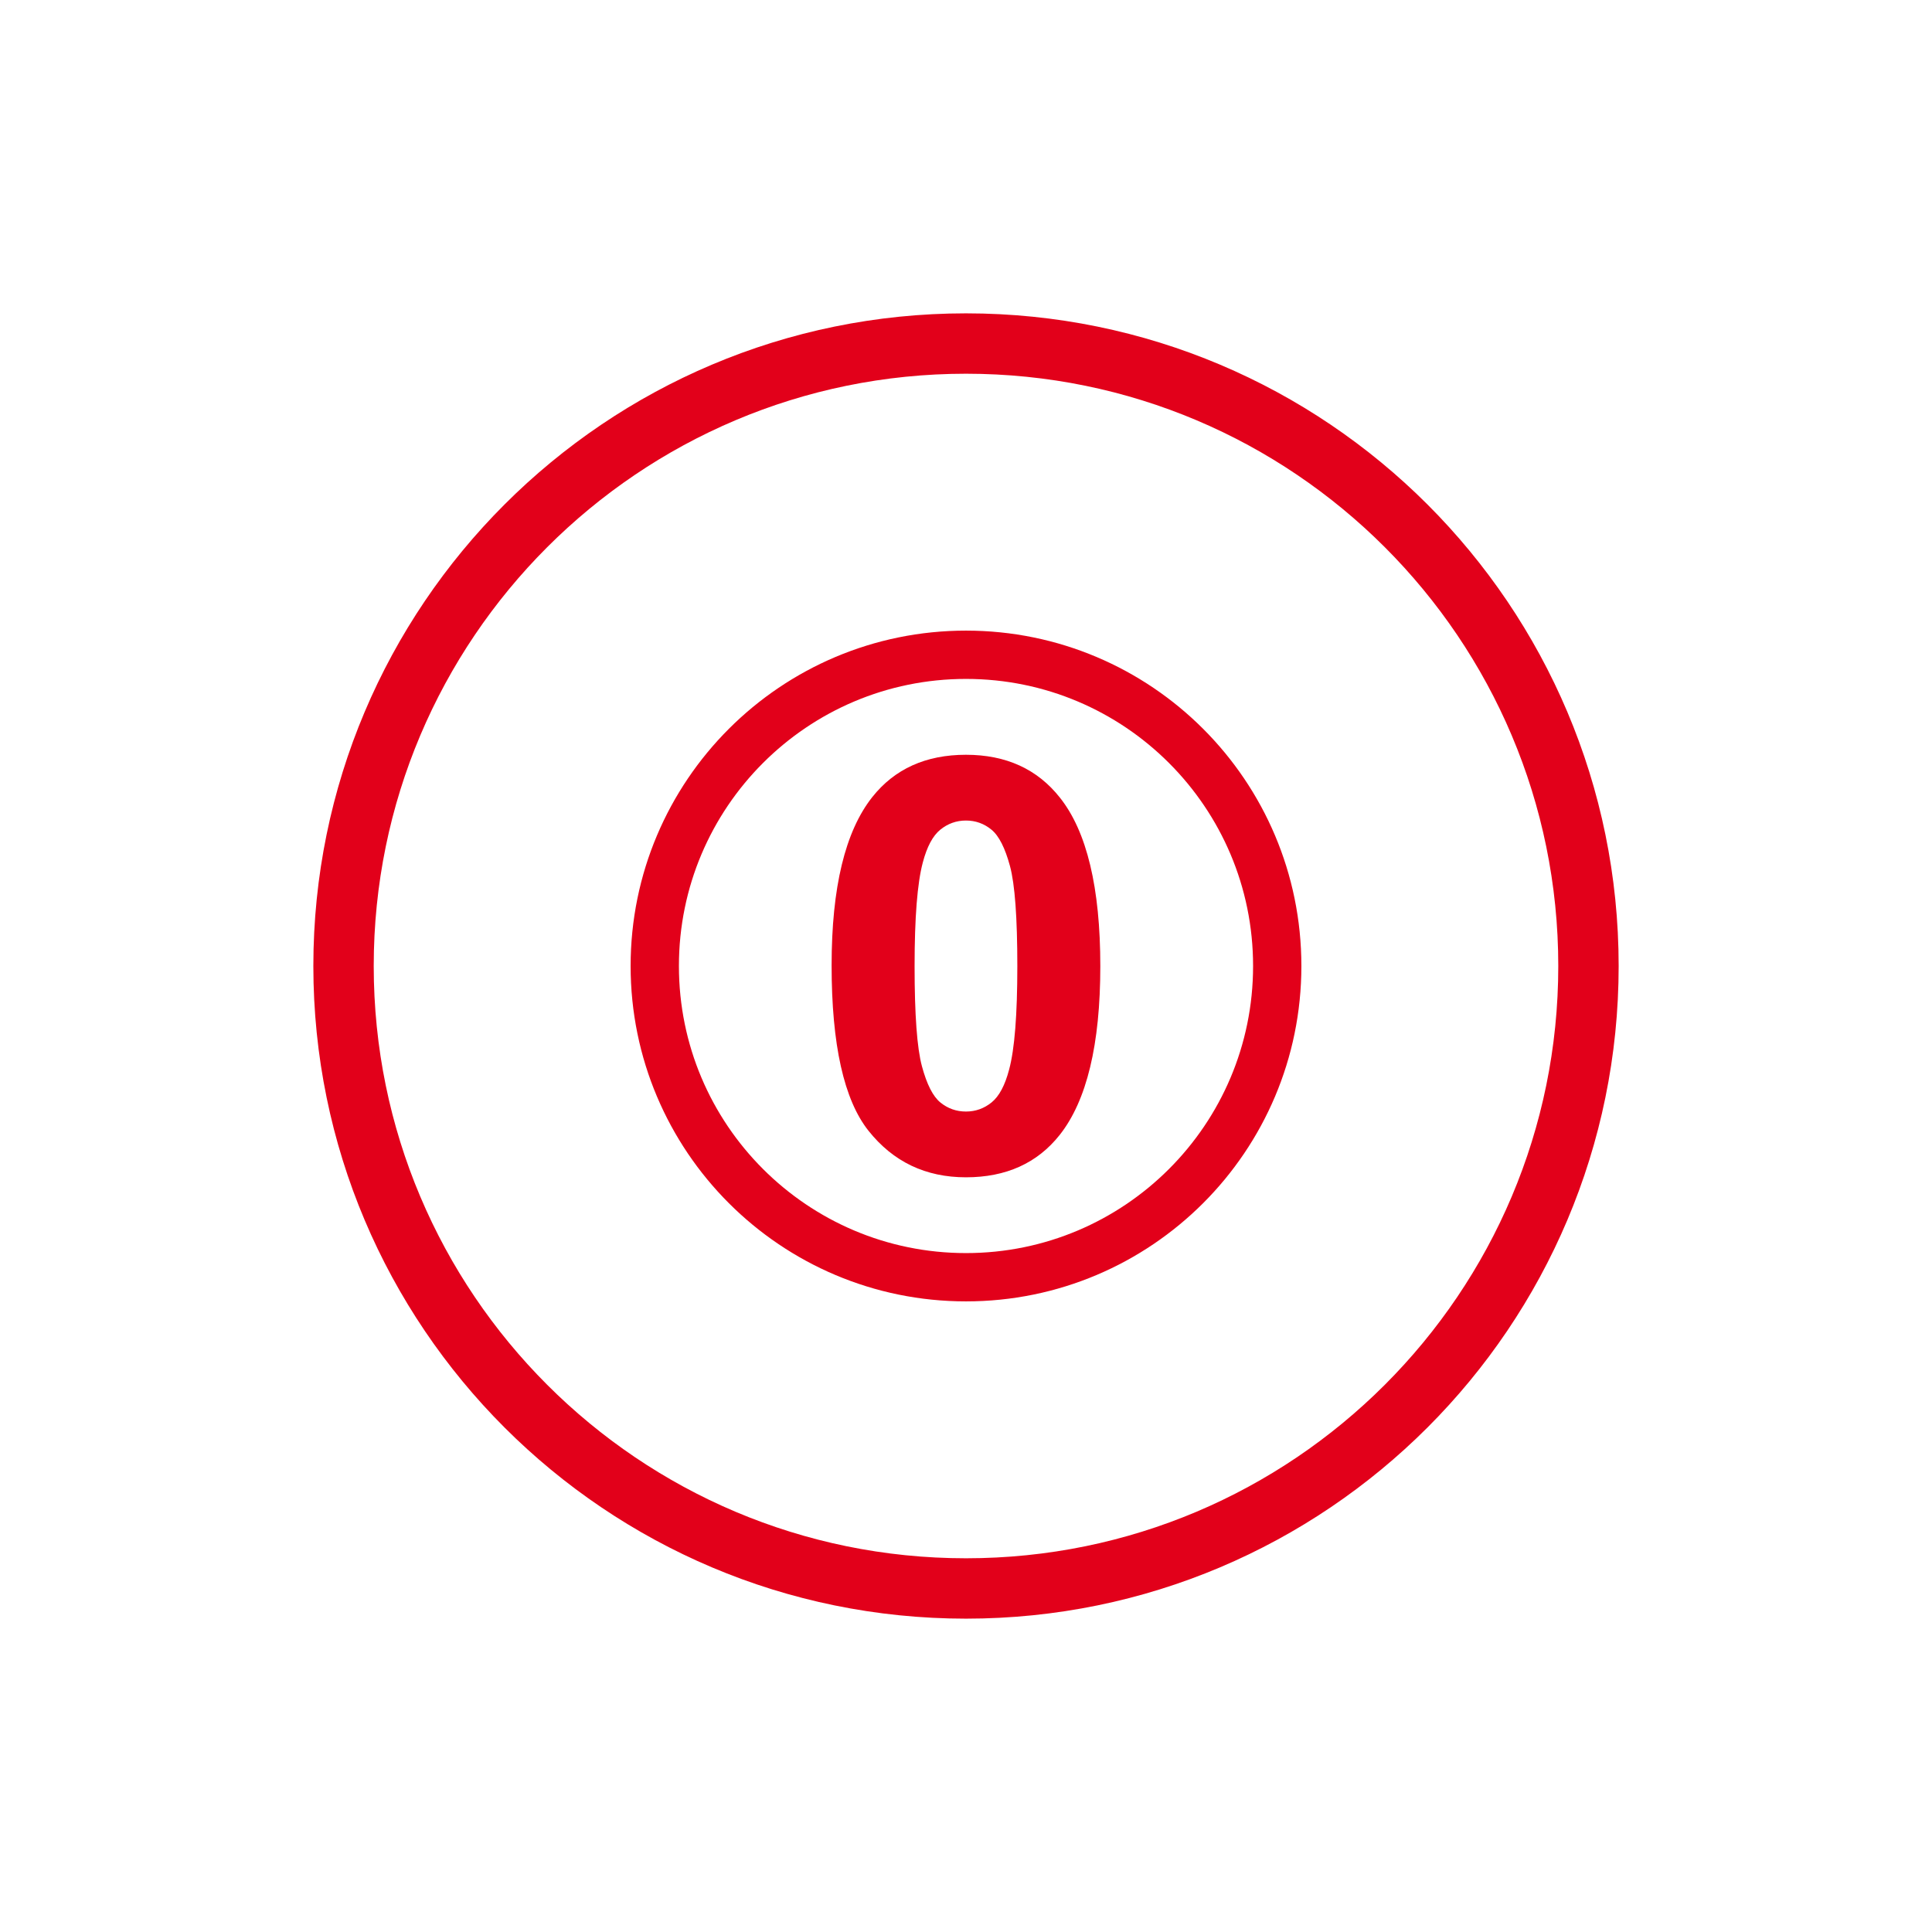
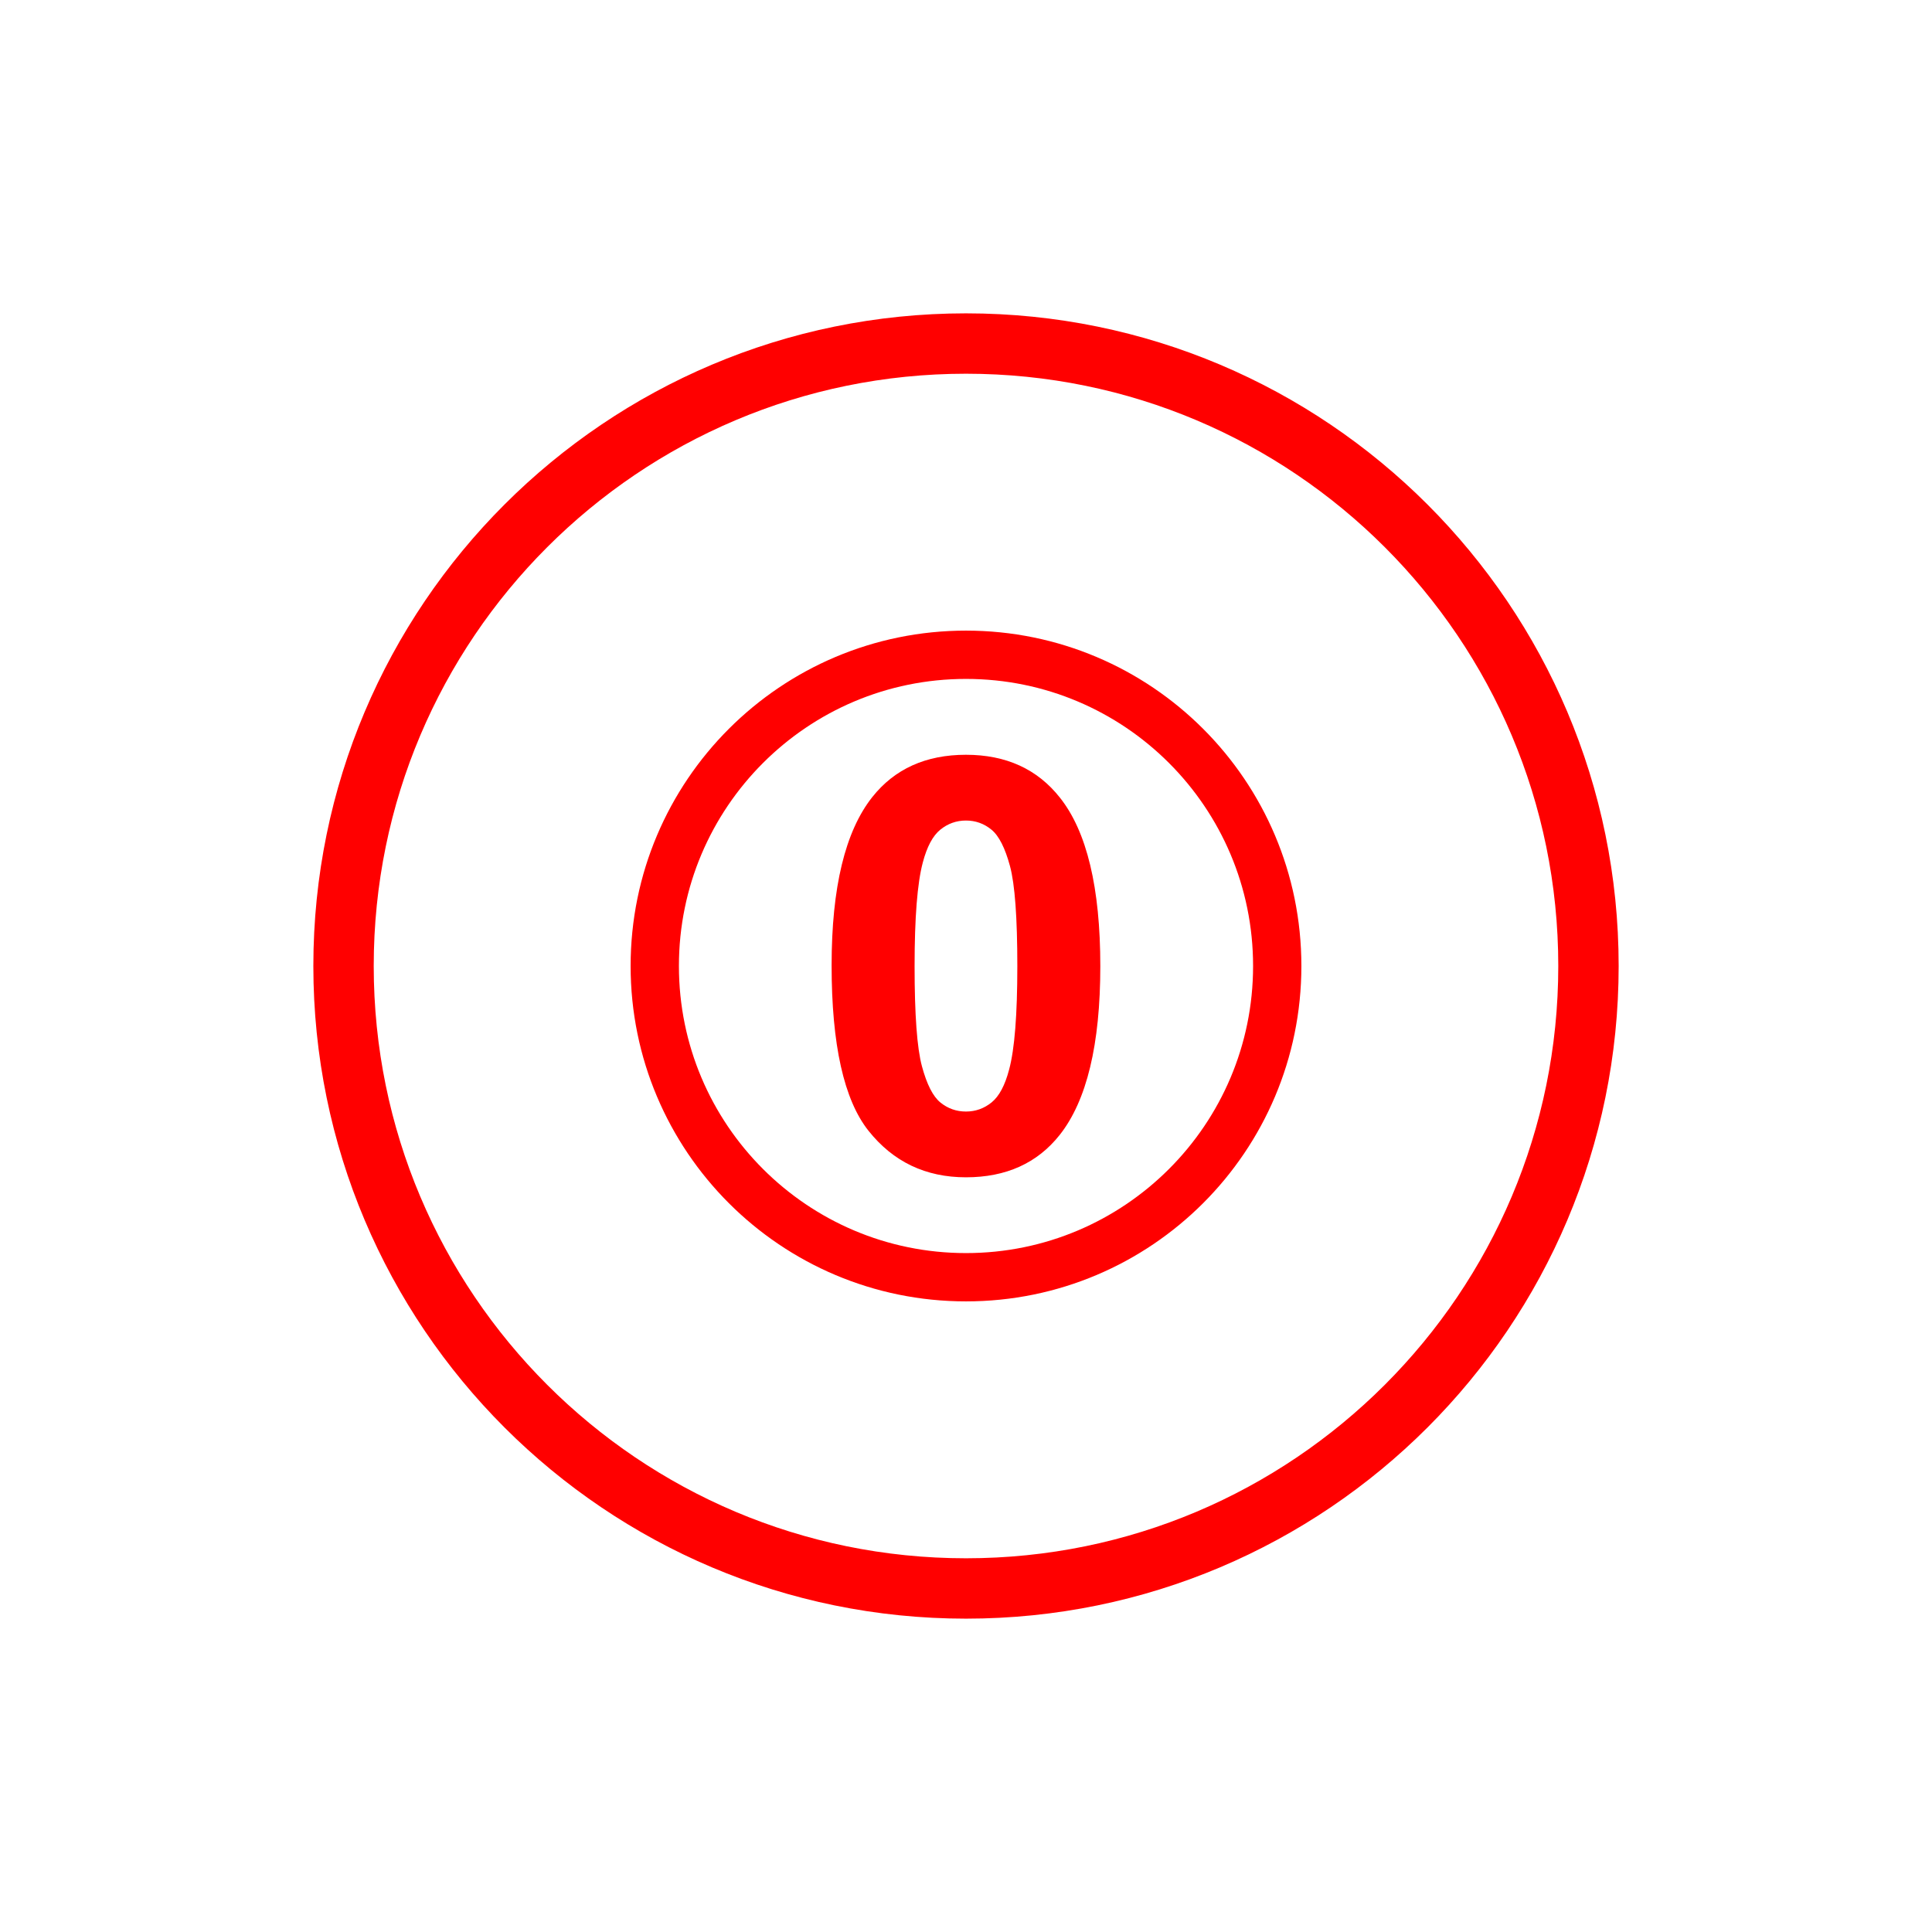
<svg xmlns="http://www.w3.org/2000/svg" viewBox="0 0 64 64">
-   <circle cx="32.00" cy="32.00" r="20.62" fill="none" stroke="#e2001a" stroke-width="2.0" />
-   <circle cx="32.00" cy="32.00" r="10.31" fill="none" stroke="#e2001a" stroke-width="1.6" />
-   <path d="M562 1472Q775 1472 895 1320Q1038 1140 1038 723Q1038 307 894 125Q775 -25 562 -25Q348 -25 217.0 139.5Q86 304 86 726Q86 1140 230 1322Q349 1472 562 1472ZM562 1239Q511 1239 471.0 1206.5Q431 1174 409 1090Q380 981 380 723Q380 465 406.0 368.5Q432 272 471.5 240.0Q511 208 562 208Q613 208 653.0 240.5Q693 273 715 357Q744 465 744 723Q744 981 718.0 1077.5Q692 1174 652.5 1206.5Q613 1239 562 1239Z" transform="translate(26.744,38.766) scale(0.00935,-0.00935)" fill="#e2001a" />
+   <circle cx="32.00" cy="32.00" r="20.62" fill="none" stroke="#FF0000" stroke-width="2.0" />
+   <circle cx="32.00" cy="32.00" r="10.31" fill="none" stroke="#FF0000" stroke-width="1.6" />
+   <path d="M562 1472Q775 1472 895 1320Q1038 1140 1038 723Q1038 307 894 125Q775 -25 562 -25Q348 -25 217.0 139.5Q86 304 86 726Q86 1140 230 1322Q349 1472 562 1472ZM562 1239Q511 1239 471.0 1206.5Q431 1174 409 1090Q380 981 380 723Q380 465 406.0 368.5Q432 272 471.5 240.0Q511 208 562 208Q613 208 653.0 240.5Q693 273 715 357Q744 465 744 723Q744 981 718.0 1077.5Q692 1174 652.5 1206.5Q613 1239 562 1239Z" transform="translate(26.744,38.766) scale(0.00935,-0.00935)" fill="#FF0000" />
</svg>
